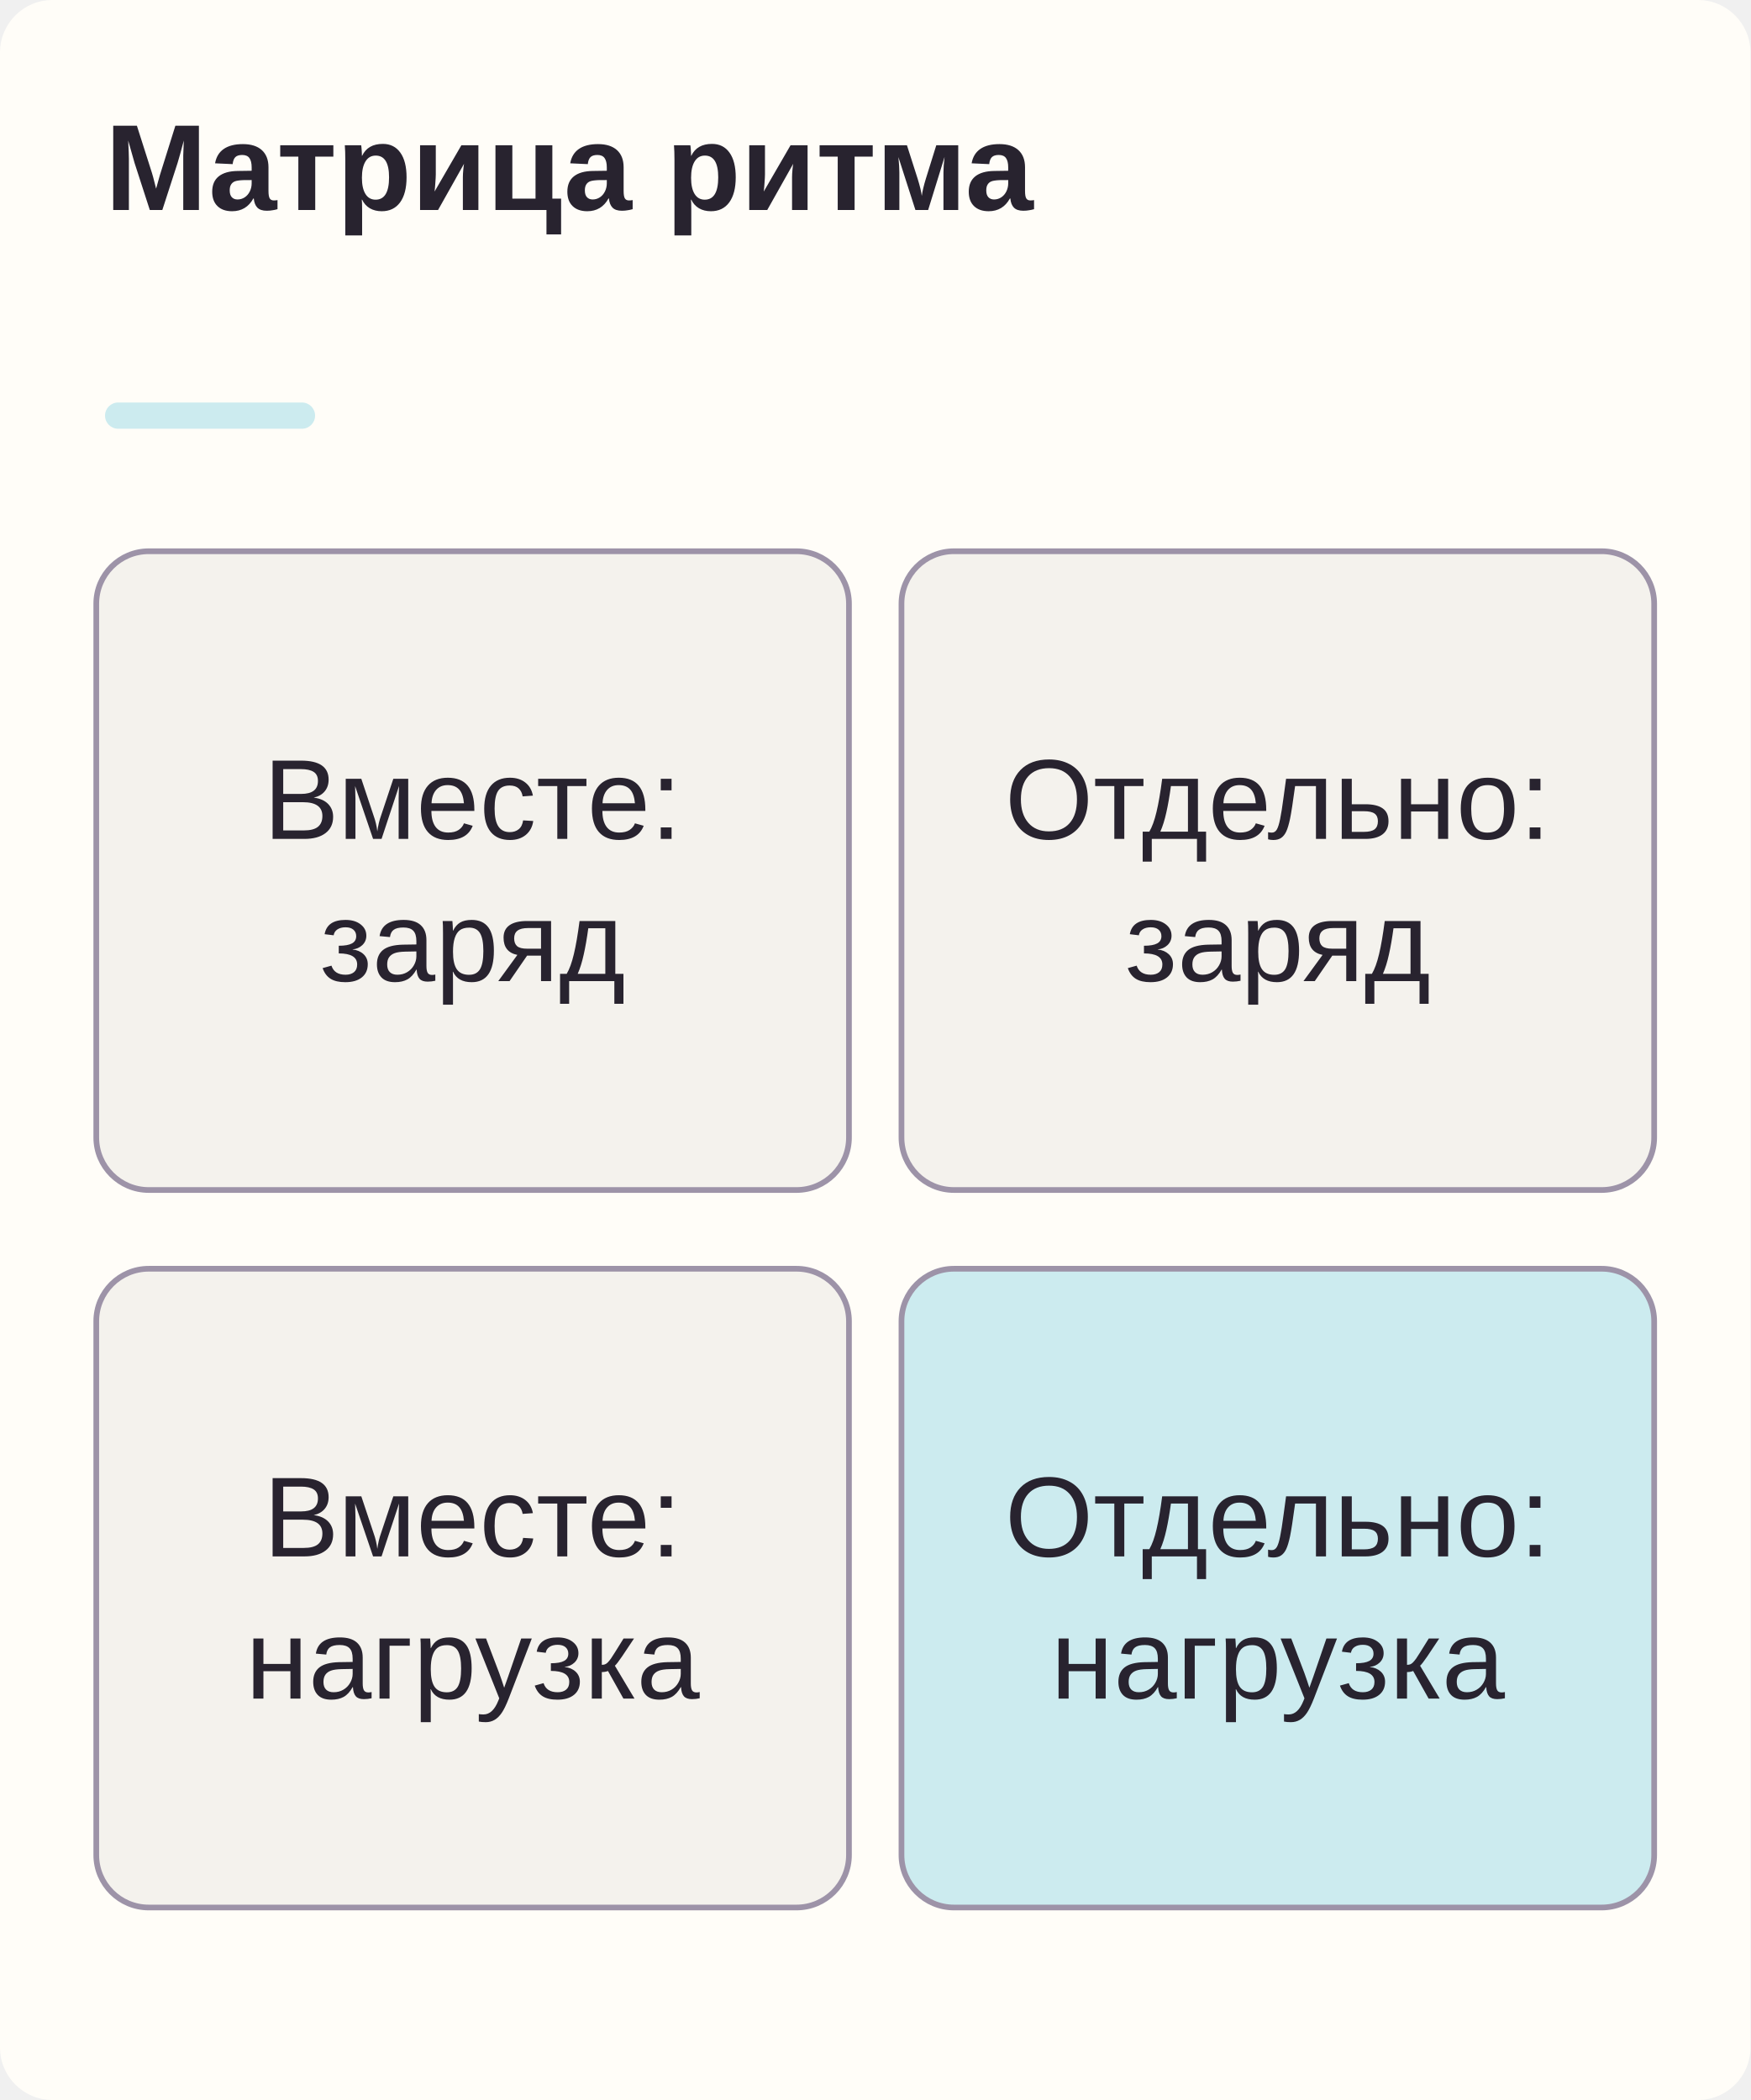
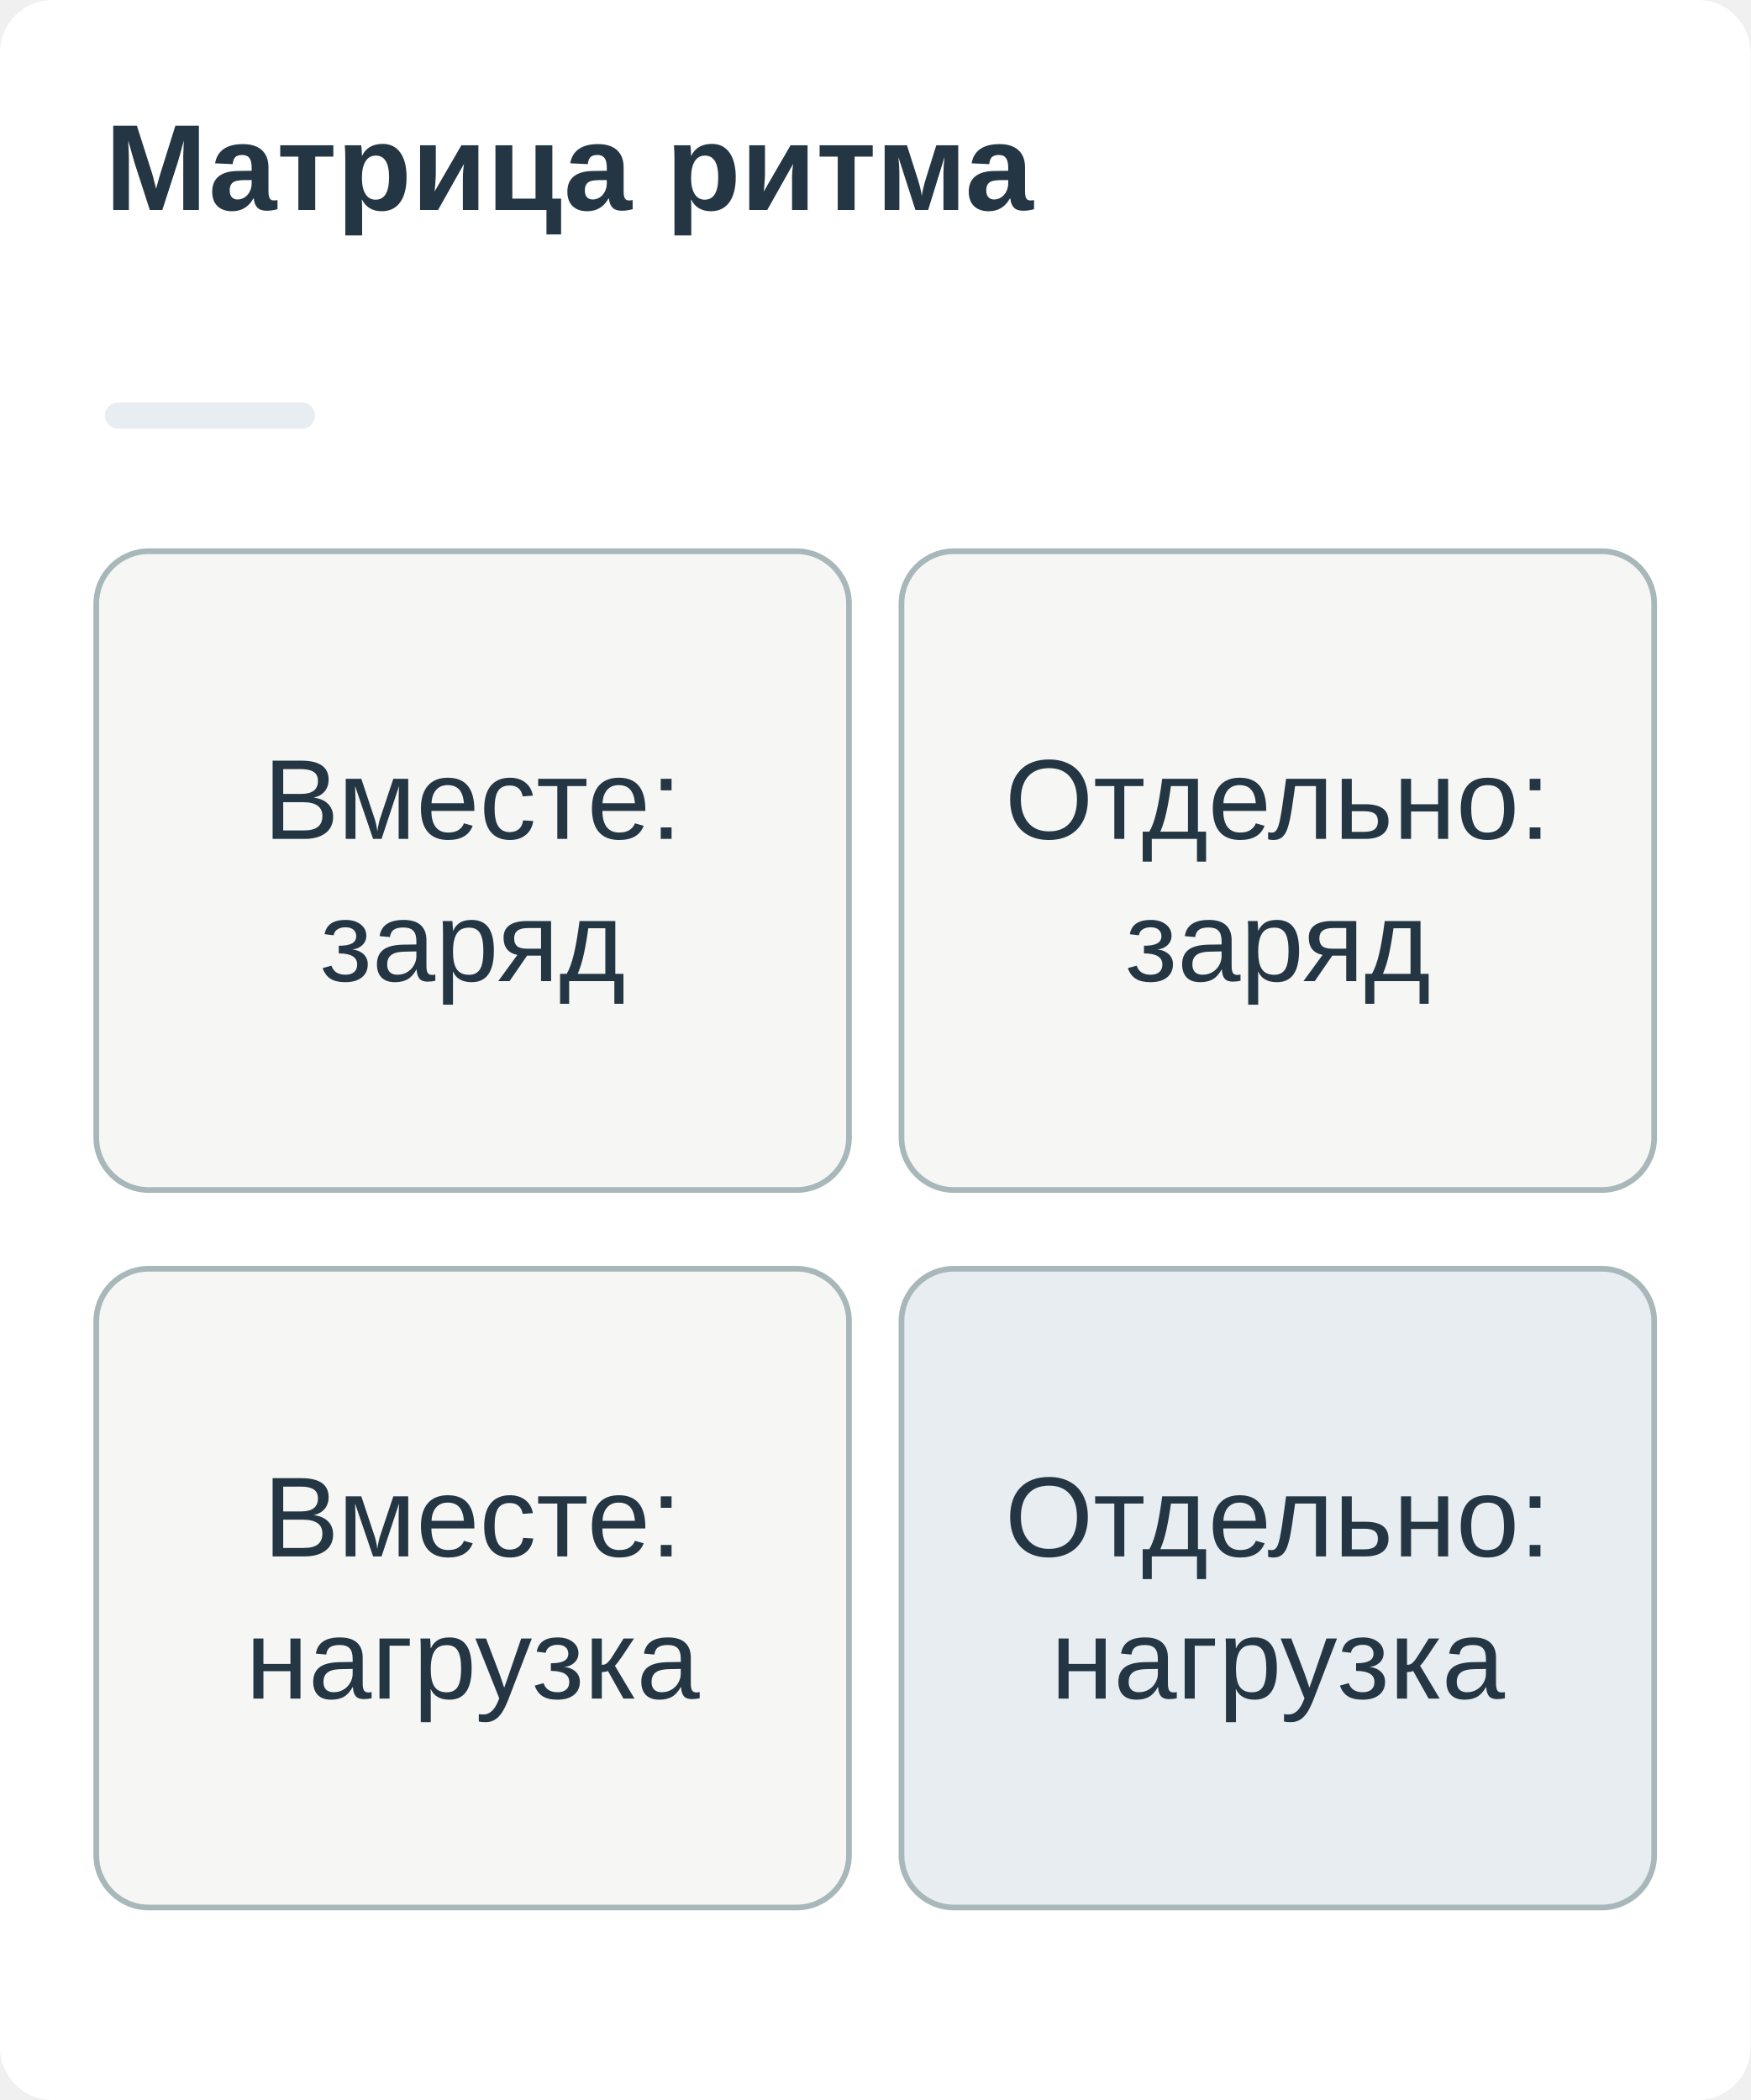
<svg xmlns="http://www.w3.org/2000/svg" viewBox="0 0 400 480" width="400" height="480" role="img" aria-labelledby="title desc">
  <defs>
    <marker id="arrow" markerWidth="8" markerHeight="8" refX="6" refY="4" orient="auto">
-       <path d="M1 1 L6 4 L1 7" fill="none" stroke="#51465f" stroke-width="1.5" />
+       <path d="M1 1 L6 4 L1 7" fill="none" stroke="#52656c" stroke-width="1.5" />
    </marker>
  </defs>
-   <rect width="400" height="480" rx="12" fill="#fffdf8" />
-   <rect x="24" y="92" width="48" height="6" rx="3" fill="#ccebef" />
-   <g font-family="Arial, sans-serif" fill="#28232f">
+   <rect width="400" height="480" rx="12" fill="#ffffff" />
+   <rect x="24" y="92" width="48" height="6" rx="3" fill="#e7edf0" />
+   <g font-family="Arial, sans-serif" fill="#243643">
    <text x="24" y="48" font-size="28" font-weight="700">Матрица ритма</text>
-     <rect x="22" y="126" width="172" height="146" rx="12" fill="#f4f2ed" stroke="#9d93a8" stroke-width="1.3" />
+     <rect x="22" y="126" width="172" height="146" rx="12" fill="#f6f7f5" stroke="#a8b7b9" stroke-width="1.3" />
    <text x="108" y="191.75" text-anchor="middle" font-size="26">Вместе:</text>
    <text x="108" y="224.25" text-anchor="middle" font-size="26">заряд</text>
-     <rect x="206" y="126" width="172" height="146" rx="12" fill="#f4f2ed" stroke="#9d93a8" stroke-width="1.3" />
+     <rect x="206" y="126" width="172" height="146" rx="12" fill="#f6f7f5" stroke="#a8b7b9" stroke-width="1.3" />
    <text x="292" y="191.75" text-anchor="middle" font-size="26">Отдельно:</text>
    <text x="292" y="224.25" text-anchor="middle" font-size="26">заряд</text>
-     <rect x="22" y="290" width="172" height="146" rx="12" fill="#f4f2ed" stroke="#9d93a8" stroke-width="1.3" />
+     <rect x="22" y="290" width="172" height="146" rx="12" fill="#f6f7f5" stroke="#a8b7b9" stroke-width="1.3" />
    <text x="108" y="355.75" text-anchor="middle" font-size="26">Вместе:</text>
    <text x="108" y="388.25" text-anchor="middle" font-size="26">нагрузка</text>
-     <rect x="206" y="290" width="172" height="146" rx="12" fill="#ccebef" stroke="#9d93a8" stroke-width="1.3" />
+     <rect x="206" y="290" width="172" height="146" rx="12" fill="#e7edf0" stroke="#a8b7b9" stroke-width="1.3" />
    <text x="292" y="355.75" text-anchor="middle" font-size="26">Отдельно:</text>
    <text x="292" y="388.25" text-anchor="middle" font-size="26">нагрузка</text>
  </g>
</svg>
